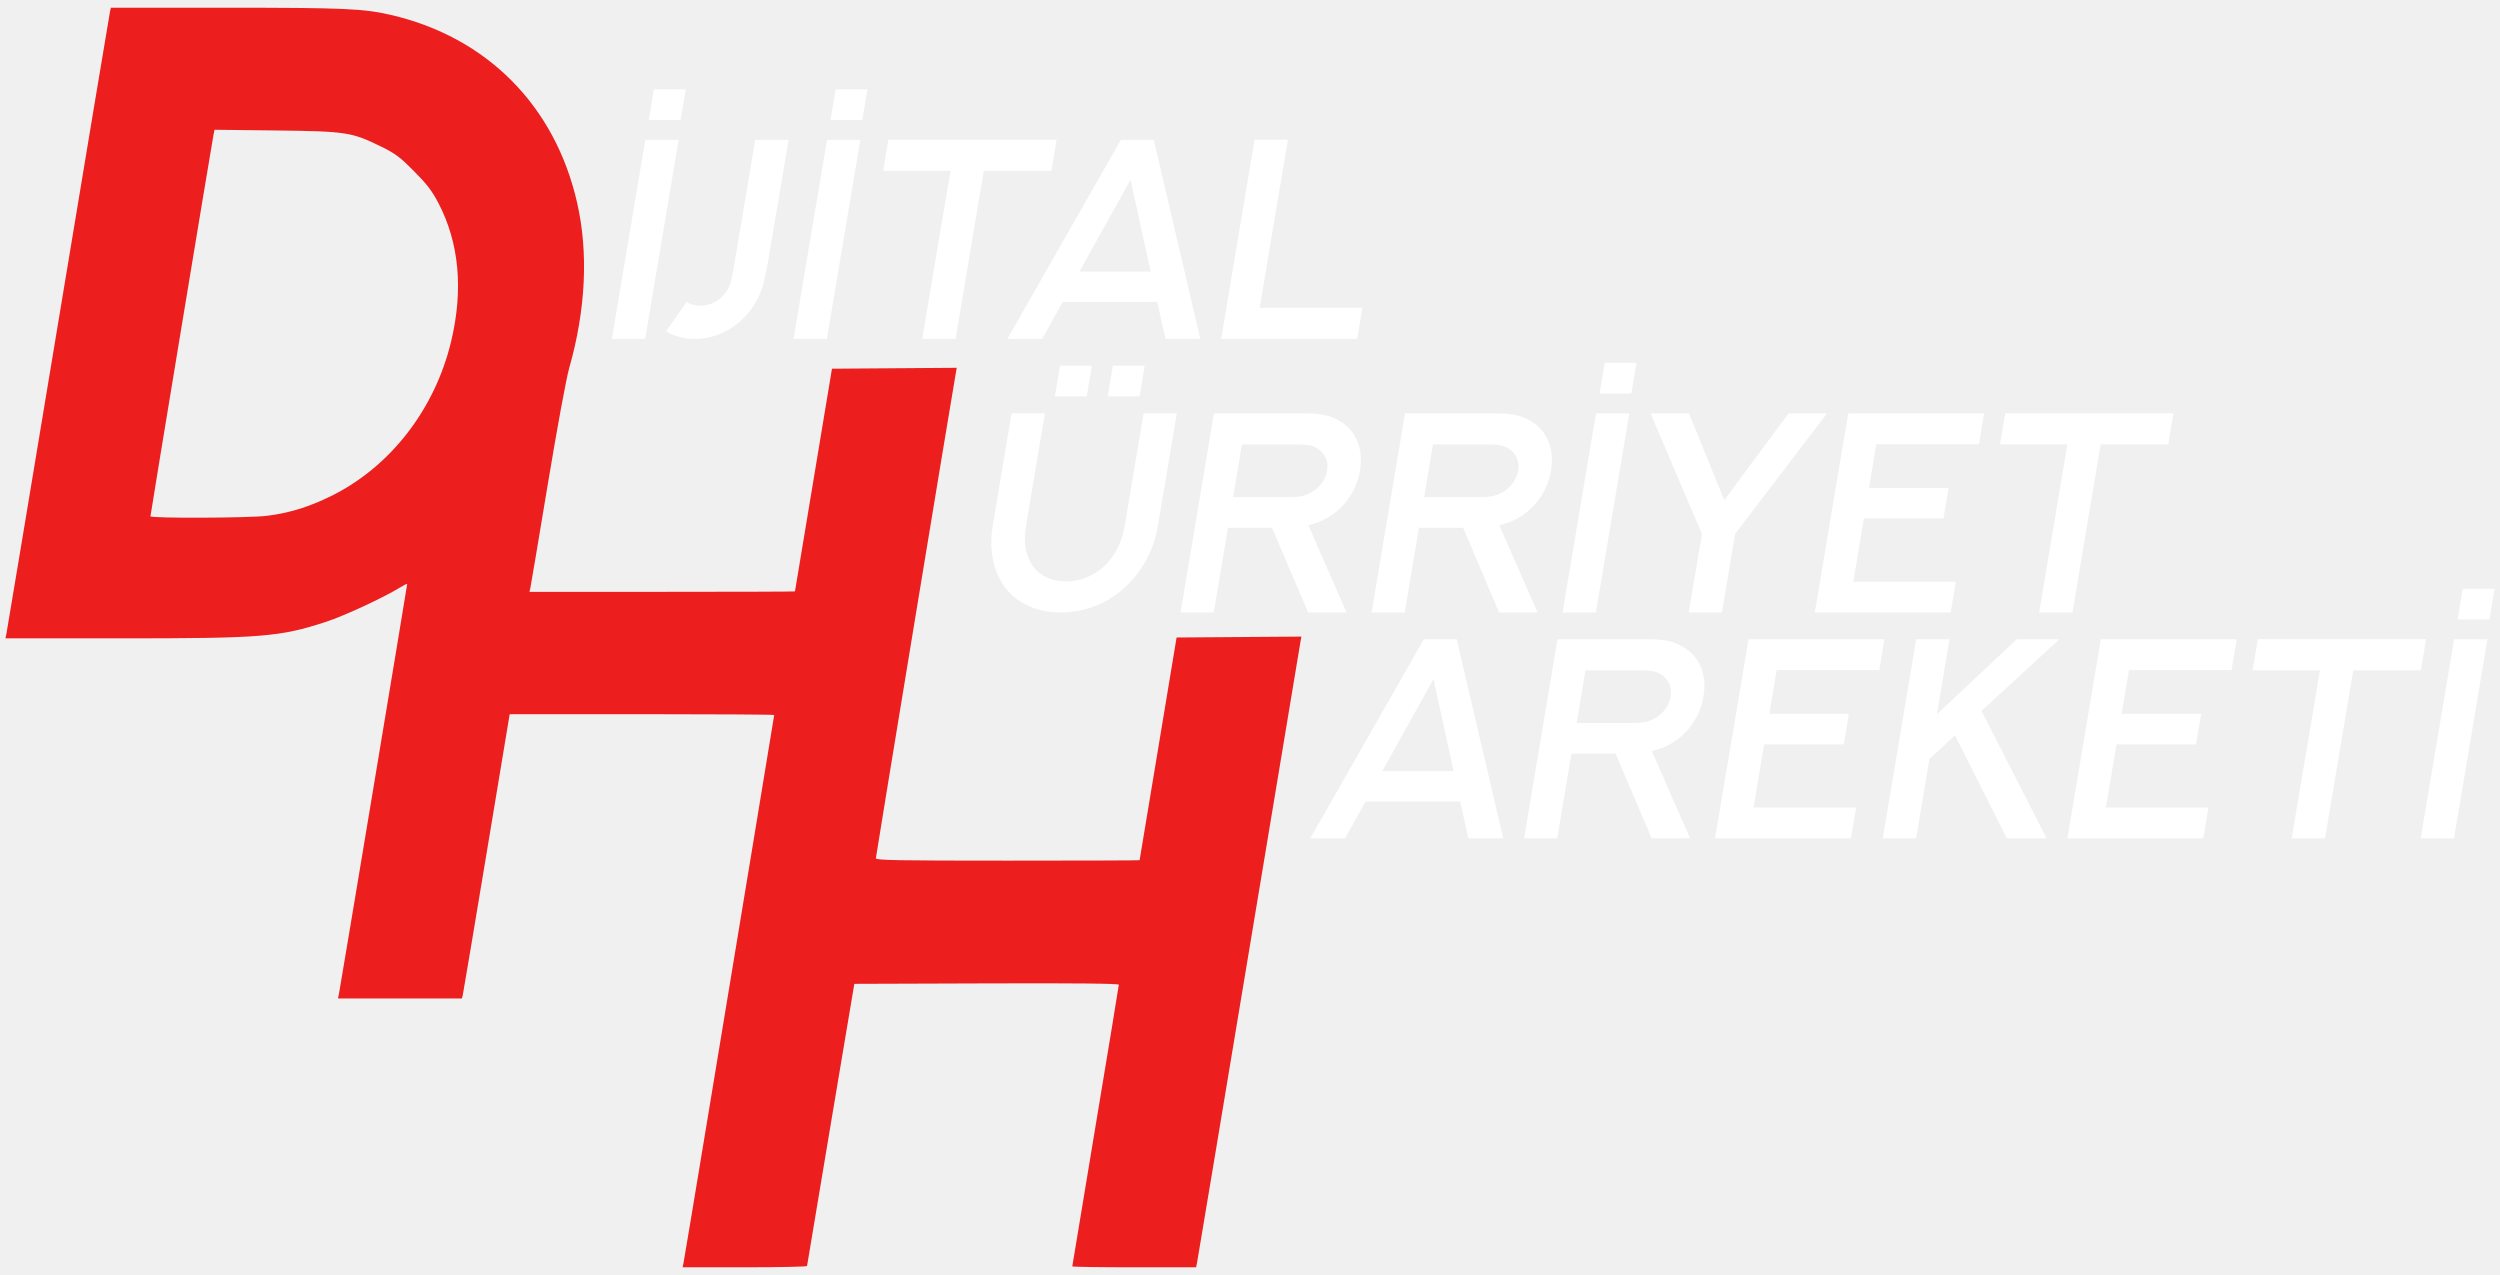
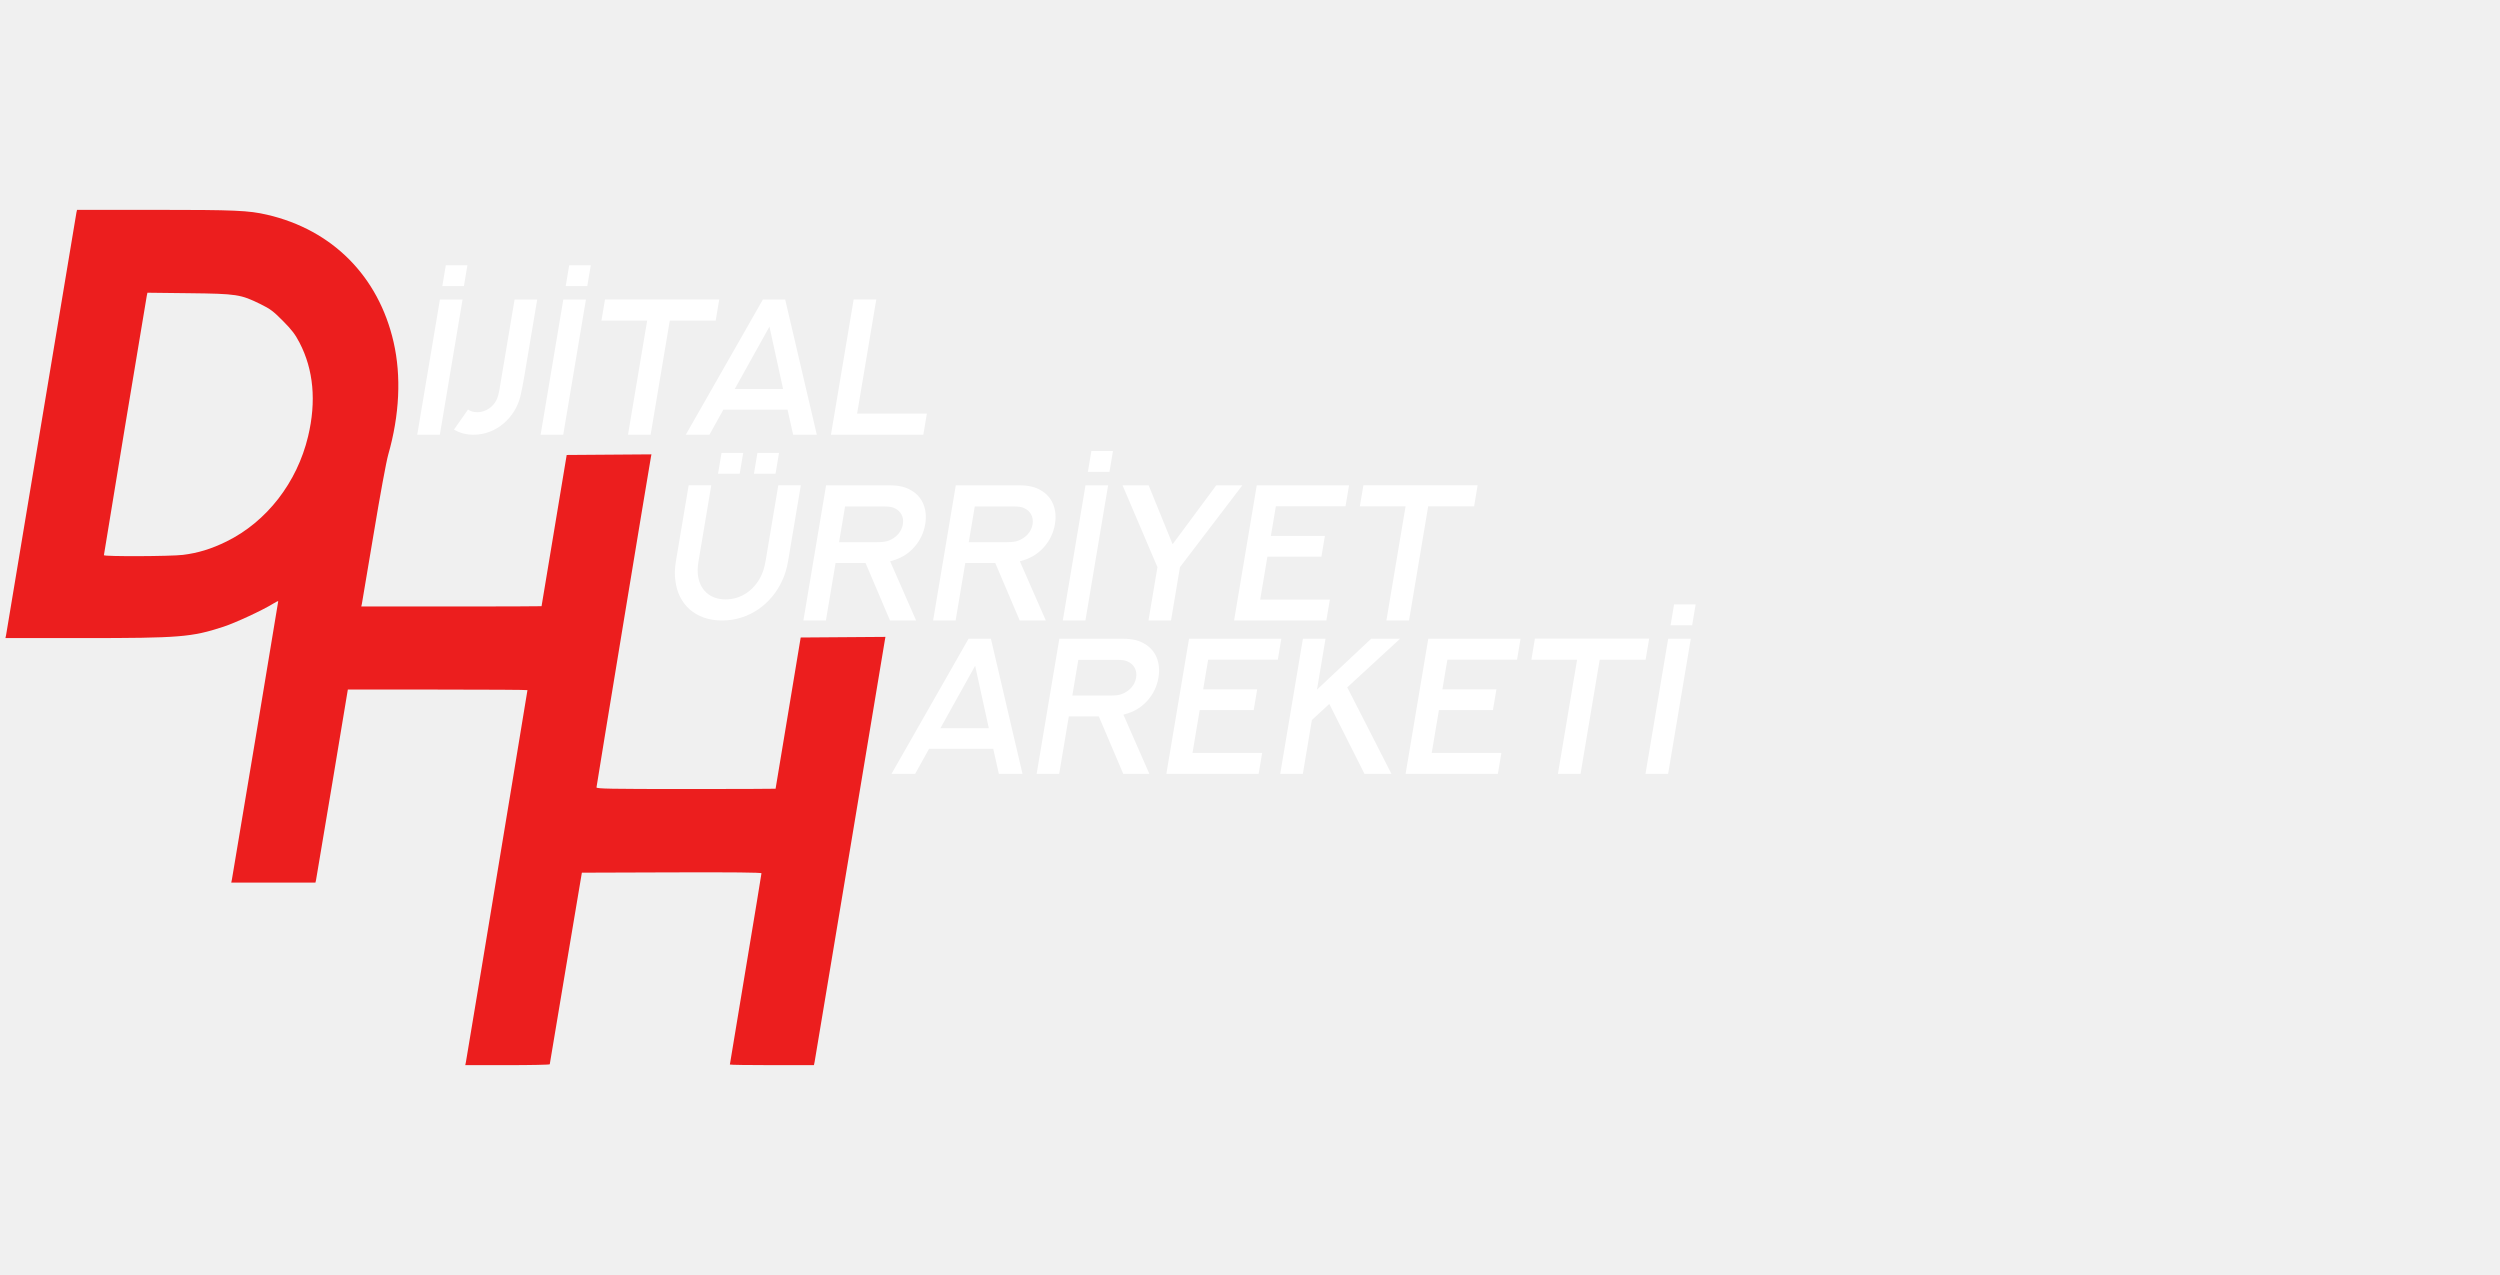
<svg xmlns="http://www.w3.org/2000/svg" version="1.1" x="0px" y="0px" width="100" height="51" viewBox="0 0 100 51" id="svg6">
  <defs id="defs10" />
  <style type="text/css" id="style2">
	.st0{fill:#515151;}
</style>
  <g id="g14388" transform="matrix(0.2128593,0,0,0.2128593,0.8251725,0.07987918)">
-     <g id="g24798" transform="matrix(0.2428473,0,0,0.2428473,-75.6647,-122.4152)">
+     <g id="g24798" transform="matrix(0.164903,0,0,0.164903,-52.29577,-44.79508)">
      <path style="fill:#ec1e1e;fill-opacity:1;stroke-width:1.333" d="m 824.579,1479.508 c 0.419,-2.017 8.567,-50.917 18.106,-108.667 9.539,-57.75 25.143,-152.11 34.677,-209.689 9.533,-57.579 17.333,-104.979 17.333,-105.333 0,-0.354 -46.055,-0.644 -102.344,-0.644 H 690.007 l -17.768,107 c -9.772,58.85 -18.083,108.35 -18.468,110 l -0.7,3 h -47.961 -47.961 l 0.759,-3.667 c 0.921,-4.447 52.786,-315.972 52.786,-317.054 0,-0.42 -2.55,0.817 -5.667,2.749 -12.326,7.64 -43.268,21.993 -57.16,26.514 -35.965,11.705 -49.453,12.791 -158.844,12.791 h -89.208 l 0.777,-3.667 c 0.428,-2.017 18.479,-110.467 40.115,-241 21.636,-130.533 39.645,-238.683 40.021,-240.333 l 0.683,-3 h 88.5 c 91.613,0 106.941,0.666 128.116,5.568 74.371,17.216 126.955,70.161 144.11,145.099 8.899,38.874 6.797,83.068 -6.099,128.264 -2.263,7.931 -9.293,46.137 -16.634,90.403 -6.993,42.167 -13.025,78.017 -13.404,79.667 l -0.69,3 h 102.692 c 56.481,0 102.723,-0.15 102.761,-0.333 0.038,-0.183 6.496,-39.033 14.352,-86.333 l 14.283,-86 48.285,-0.35 48.285,-0.35 -0.678,3.683 c -2.365,12.852 -61.929,374.327 -61.929,375.827 0,1.57 15.722,1.857 102,1.857 56.1,0 102.038,-0.15 102.086,-0.333 0.047,-0.183 6.504,-39.033 14.349,-86.333 l 14.263,-86 48.288,-0.35 48.288,-0.35 -0.661,3.683 c -0.364,2.026 -18.355,110.183 -39.981,240.35 -21.626,130.167 -39.663,238.317 -40.082,240.333 l -0.761,3.667 h -47.894 c -26.342,0 -47.894,-0.314 -47.894,-0.697 0,-0.383 8.1,-49.27 18,-108.636 9.9,-59.367 18,-108.557 18,-109.311 0,-0.932 -32.856,-1.262 -102.333,-1.03 l -102.333,0.342 -18.256,108.667 c -10.041,59.767 -18.291,109.117 -18.333,109.667 -0.042,0.55 -21.724,1 -48.183,1 h -48.106 z M 502.028,901.697 c 17.175,-2.105 32.472,-6.798 49.614,-15.221 45.866,-22.538 80.518,-67.164 93.092,-119.887 9.516,-39.898 6.205,-75.999 -9.791,-106.747 -4.966,-9.547 -8.833,-14.614 -18.912,-24.784 -10.876,-10.975 -14.462,-13.666 -25.336,-19.013 -22.933,-11.277 -27.056,-11.912 -81.536,-12.545 l -47.536,-0.553 -0.784,3.781 c -1.116,5.381 -48.811,293.943 -48.811,295.313 0,1.667 75.964,1.376 90,-0.344 z" id="path30" />
      <g aria-label="ürriYET" transform="matrix(5.499789,0,-0.9233792,5.499789,371.3417,591.6838)" id="text1967-3" style="font-size:40px;line-height:1.25;white-space:pre;shape-inside:url(#rect1969-7);fill:#ffffff">
        <path d="m 135.602,41.936 v 15.684 c 0,1.621 0.195,2.91 0.566,4.082 1.387,4.863 5.488,8.262 11.055,8.262 5.586,0 9.668,-3.398 11.074,-8.262 0.352,-1.172 0.547,-2.461 0.547,-4.082 V 41.936 h -4.668 v 15.723 c 0,1.25 -0.137,2.148 -0.391,3.008 -0.859,2.812 -3.164,4.922 -6.562,4.922 -3.398,0 -5.684,-2.109 -6.543,-4.922 -0.254,-0.859 -0.391,-1.758 -0.391,-3.008 V 41.936 Z m 5.684,-6.699 v 4.316 h 4.492 v -4.316 z m 7.441,0 v 4.316 h 4.473 v -4.316 z" style="font-weight:600;font-family:'NEXT ART';-inkscape-font-specification:'NEXT ART Semi-Bold'" id="path46386" />
        <path d="M 168.746,69.963 V 58.049 h 6.211 l 7.07,11.914 h 5.41 l -7.441,-12.266 c 0.352,-0.098 0.664,-0.195 0.977,-0.312 1.426,-0.508 2.656,-1.387 3.574,-2.695 0.918,-1.289 1.426,-2.891 1.426,-4.668 0,-3.184 -1.582,-5.703 -4.023,-6.992 -1.211,-0.684 -2.637,-1.074 -4.785,-1.074 h -13.086 v 28.008 z m 0,-16.23 v -7.402 h 7.832 c 1.25,0 1.875,0.098 2.422,0.332 1.367,0.566 2.344,1.758 2.344,3.379 0,1.621 -0.996,2.793 -2.344,3.359 -0.566,0.234 -1.191,0.332 -2.422,0.332 z" style="font-weight:600;font-family:'NEXT ART';-inkscape-font-specification:'NEXT ART Semi-Bold'" id="path46388" />
        <path d="M 195.621,69.963 V 58.049 h 6.211 l 7.07,11.914 h 5.41 l -7.441,-12.266 c 0.352,-0.098 0.664,-0.195 0.977,-0.312 1.426,-0.508 2.656,-1.387 3.574,-2.695 0.918,-1.289 1.426,-2.891 1.426,-4.668 0,-3.184 -1.582,-5.703 -4.023,-6.992 -1.211,-0.684 -2.637,-1.074 -4.785,-1.074 h -13.086 v 28.008 z m 0,-16.23 v -7.402 h 7.832 c 1.25,0 1.875,0.098 2.422,0.332 1.367,0.566 2.344,1.758 2.344,3.379 0,1.621 -0.996,2.793 -2.344,3.359 -0.566,0.234 -1.191,0.332 -2.422,0.332 z" style="font-weight:600;font-family:'NEXT ART';-inkscape-font-specification:'NEXT ART Semi-Bold'" id="path46390" />
        <path d="m 217.828,69.963 h 4.688 V 41.955 h -4.688 z" style="font-weight:600;font-family:'NEXT ART';-inkscape-font-specification:'NEXT ART Semi-Bold'" id="path46392" />
        <path d="m 217.855,34.848 v 4.316 h 4.473 v -4.316 z" style="font-weight:600;font-size:40px;line-height:1.25;font-family:'NEXT ART';-inkscape-font-specification:'NEXT ART Semi-Bold';white-space:pre;shape-inside:url(#rect1969-7);fill:#ffffff" id="path46386-4-1" />
        <path d="M 240.25,69.963 V 58.908 l 10.078,-16.953 h -5.41 l -6.992,12.207 -7.012,-12.207 h -5.41 l 10.078,16.953 v 11.055 z" style="font-weight:600;font-family:'NEXT ART';-inkscape-font-specification:'NEXT ART Semi-Bold'" id="path46394" />
        <path d="m 253.316,41.955 v 28.008 h 19.121 v -4.336 h -14.434 v -8.887 h 11.191 v -4.297 h -11.191 v -6.152 h 14.434 v -4.336 z" style="font-weight:600;font-family:'NEXT ART';-inkscape-font-specification:'NEXT ART Semi-Bold'" id="path46396" />
        <path d="m 275.406,41.936 v 4.375 h 9.473 v 23.652 h 4.688 V 46.311 h 9.512 v -4.375 z" style="font-weight:600;font-family:'NEXT ART';-inkscape-font-specification:'NEXT ART Semi-Bold'" id="path46398" />
      </g>
      <g aria-label="AREKETI" transform="matrix(5.499789,0,-0.9233792,5.499789,641.0205,766.4835)" id="text1967-3-8" style="font-size:40px;line-height:1.25;white-space:pre;shape-inside:url(#rect1969-7-4);fill:#ffffff">
        <path d="m 155.543,69.963 h 4.902 l -11.25,-28.008 h -4.629 l -11.27,28.008 h 4.902 l 2.012,-5.195 h 13.301 z m -8.672,-22.402 5,12.93 h -10.02 z" style="font-weight:600;font-family:'NEXT ART';-inkscape-font-specification:'NEXT ART Semi-Bold'" id="path46401" />
        <path d="M 168.043,69.963 V 58.049 h 6.211 l 7.07,11.914 h 5.41 l -7.441,-12.266 c 0.352,-0.098 0.664,-0.195 0.977,-0.312 1.426,-0.508 2.656,-1.387 3.574,-2.695 0.918,-1.289 1.426,-2.891 1.426,-4.668 0,-3.184 -1.582,-5.703 -4.023,-6.992 -1.211,-0.684 -2.637,-1.074 -4.785,-1.074 H 163.375 v 28.008 z m 0,-16.23 v -7.402 h 7.832 c 1.25,0 1.875,0.098 2.422,0.332 1.367,0.566 2.344,1.758 2.344,3.379 0,1.621 -0.996,2.793 -2.344,3.359 -0.566,0.234 -1.191,0.332 -2.422,0.332 z" style="font-weight:600;font-family:'NEXT ART';-inkscape-font-specification:'NEXT ART Semi-Bold'" id="path46403" />
        <path d="m 190.25,41.955 v 28.008 h 19.121 V 65.627 H 194.938 v -8.887 h 11.191 V 52.443 H 194.938 v -6.152 h 14.434 v -4.336 z" style="font-weight:600;font-family:'NEXT ART';-inkscape-font-specification:'NEXT ART Semi-Bold'" id="path46405" />
        <path d="m 227.984,41.955 -9.453,10.547 V 41.955 h -4.688 v 28.008 h 4.688 V 58.791 l 3.047,-3.32 9.727,14.492 h 5.586 c -4.062,-5.977 -8.086,-11.953 -12.168,-17.93 l 9.258,-10.078 z" style="font-weight:600;font-family:'NEXT ART';-inkscape-font-specification:'NEXT ART Semi-Bold'" id="path46407" />
        <path d="m 239.82,41.955 v 28.008 h 19.121 v -4.336 h -14.434 v -8.887 h 11.191 v -4.297 h -11.191 v -6.152 h 14.434 v -4.336 z" style="font-weight:600;font-family:'NEXT ART';-inkscape-font-specification:'NEXT ART Semi-Bold'" id="path46409" />
        <path d="m 261.91,41.936 v 4.375 h 9.473 v 23.652 h 4.688 V 46.311 h 9.512 v -4.375 z" style="font-weight:600;font-family:'NEXT ART';-inkscape-font-specification:'NEXT ART Semi-Bold'" id="path46411" />
        <path d="m 289.527,69.963 h 4.688 V 41.955 h -4.688 z" style="font-weight:600;font-family:'NEXT ART';-inkscape-font-specification:'NEXT ART Semi-Bold'" id="path46413" />
        <path d="m 289.554,34.848 v 4.316 h 4.473 v -4.316 z" style="font-weight:600;font-size:40px;line-height:1.25;font-family:'NEXT ART';-inkscape-font-specification:'NEXT ART Semi-Bold';white-space:pre;shape-inside:url(#rect1969-7);fill:#ffffff" id="path46386-4-6" />
      </g>
      <g aria-label="IJITAL" transform="matrix(5.499789,0,-0.9233792,5.499789,86.61219,380.0019)" id="text1967-3-9" style="font-size:40px;line-height:1.25;white-space:pre;shape-inside:url(#rect1969-7-63);fill:#ffffff">
        <path d="m 135.836,69.963 h 4.688 V 41.955 h -4.688 z" style="font-weight:600;font-family:'NEXT ART';-inkscape-font-specification:'NEXT ART Semi-Bold'" id="path46373" />
        <path d="m 135.863,34.848 v 4.316 h 4.473 v -4.316 z" style="font-weight:600;font-size:40px;line-height:1.25;font-family:'NEXT ART';-inkscape-font-specification:'NEXT ART Semi-Bold';white-space:pre;shape-inside:url(#rect1969-7);fill:#ffffff" id="path46386-4" />
        <path d="m 161.402,69.963 h 4.688 V 41.955 h -4.688 z" style="font-weight:600;font-size:40px;line-height:1.25;font-family:'NEXT ART';-inkscape-font-specification:'NEXT ART Semi-Bold';white-space:pre;shape-inside:url(#rect1969-7-63);fill:#ffffff" id="path46373-4" />
        <path d="m 161.429,34.848 v 4.316 h 4.473 v -4.316 z" style="font-weight:600;font-size:40px;line-height:1.25;font-family:'NEXT ART';-inkscape-font-specification:'NEXT ART Semi-Bold';white-space:pre;shape-inside:url(#rect1969-7);fill:#ffffff" id="path46386-4-4" />
        <path d="m 143.277,68.889 c 1.309,0.723 2.734,1.074 4.238,1.074 4.805,0 8.047,-3.672 8.359,-7.988 0.078,-1.094 0.117,-2.344 0.117,-4.082 v -15.938 h -4.688 v 18.418 c 0,1.074 -0.078,1.816 -0.254,2.383 -0.449,1.426 -1.797,2.539 -3.535,2.539 -0.742,0 -1.426,-0.176 -2.031,-0.547 z" style="font-weight:600;font-family:'NEXT ART';-inkscape-font-specification:'NEXT ART Semi-Bold'" id="path46375" />
        <path d="m 170.035,41.936 v 4.375 h 9.473 v 23.652 h 4.688 V 46.311 h 9.512 v -4.375 z" style="font-weight:600;font-family:'NEXT ART';-inkscape-font-specification:'NEXT ART Semi-Bold'" id="path46379" />
        <path d="m 213.727,69.963 h 4.902 l -11.25,-28.008 H 202.75 l -11.27,28.008 h 4.902 l 2.012,-5.195 h 13.301 z m -8.672,-22.402 5,12.93 h -10.02 z" style="font-weight:600;font-family:'NEXT ART';-inkscape-font-specification:'NEXT ART Semi-Bold'" id="path46381" />
        <path d="m 221.559,41.936 v 28.027 h 19.141 v -4.375 H 226.246 V 41.936 Z" style="font-weight:600;font-family:'NEXT ART';-inkscape-font-specification:'NEXT ART Semi-Bold'" id="path46383" />
      </g>
    </g>
  </g>
</svg>
